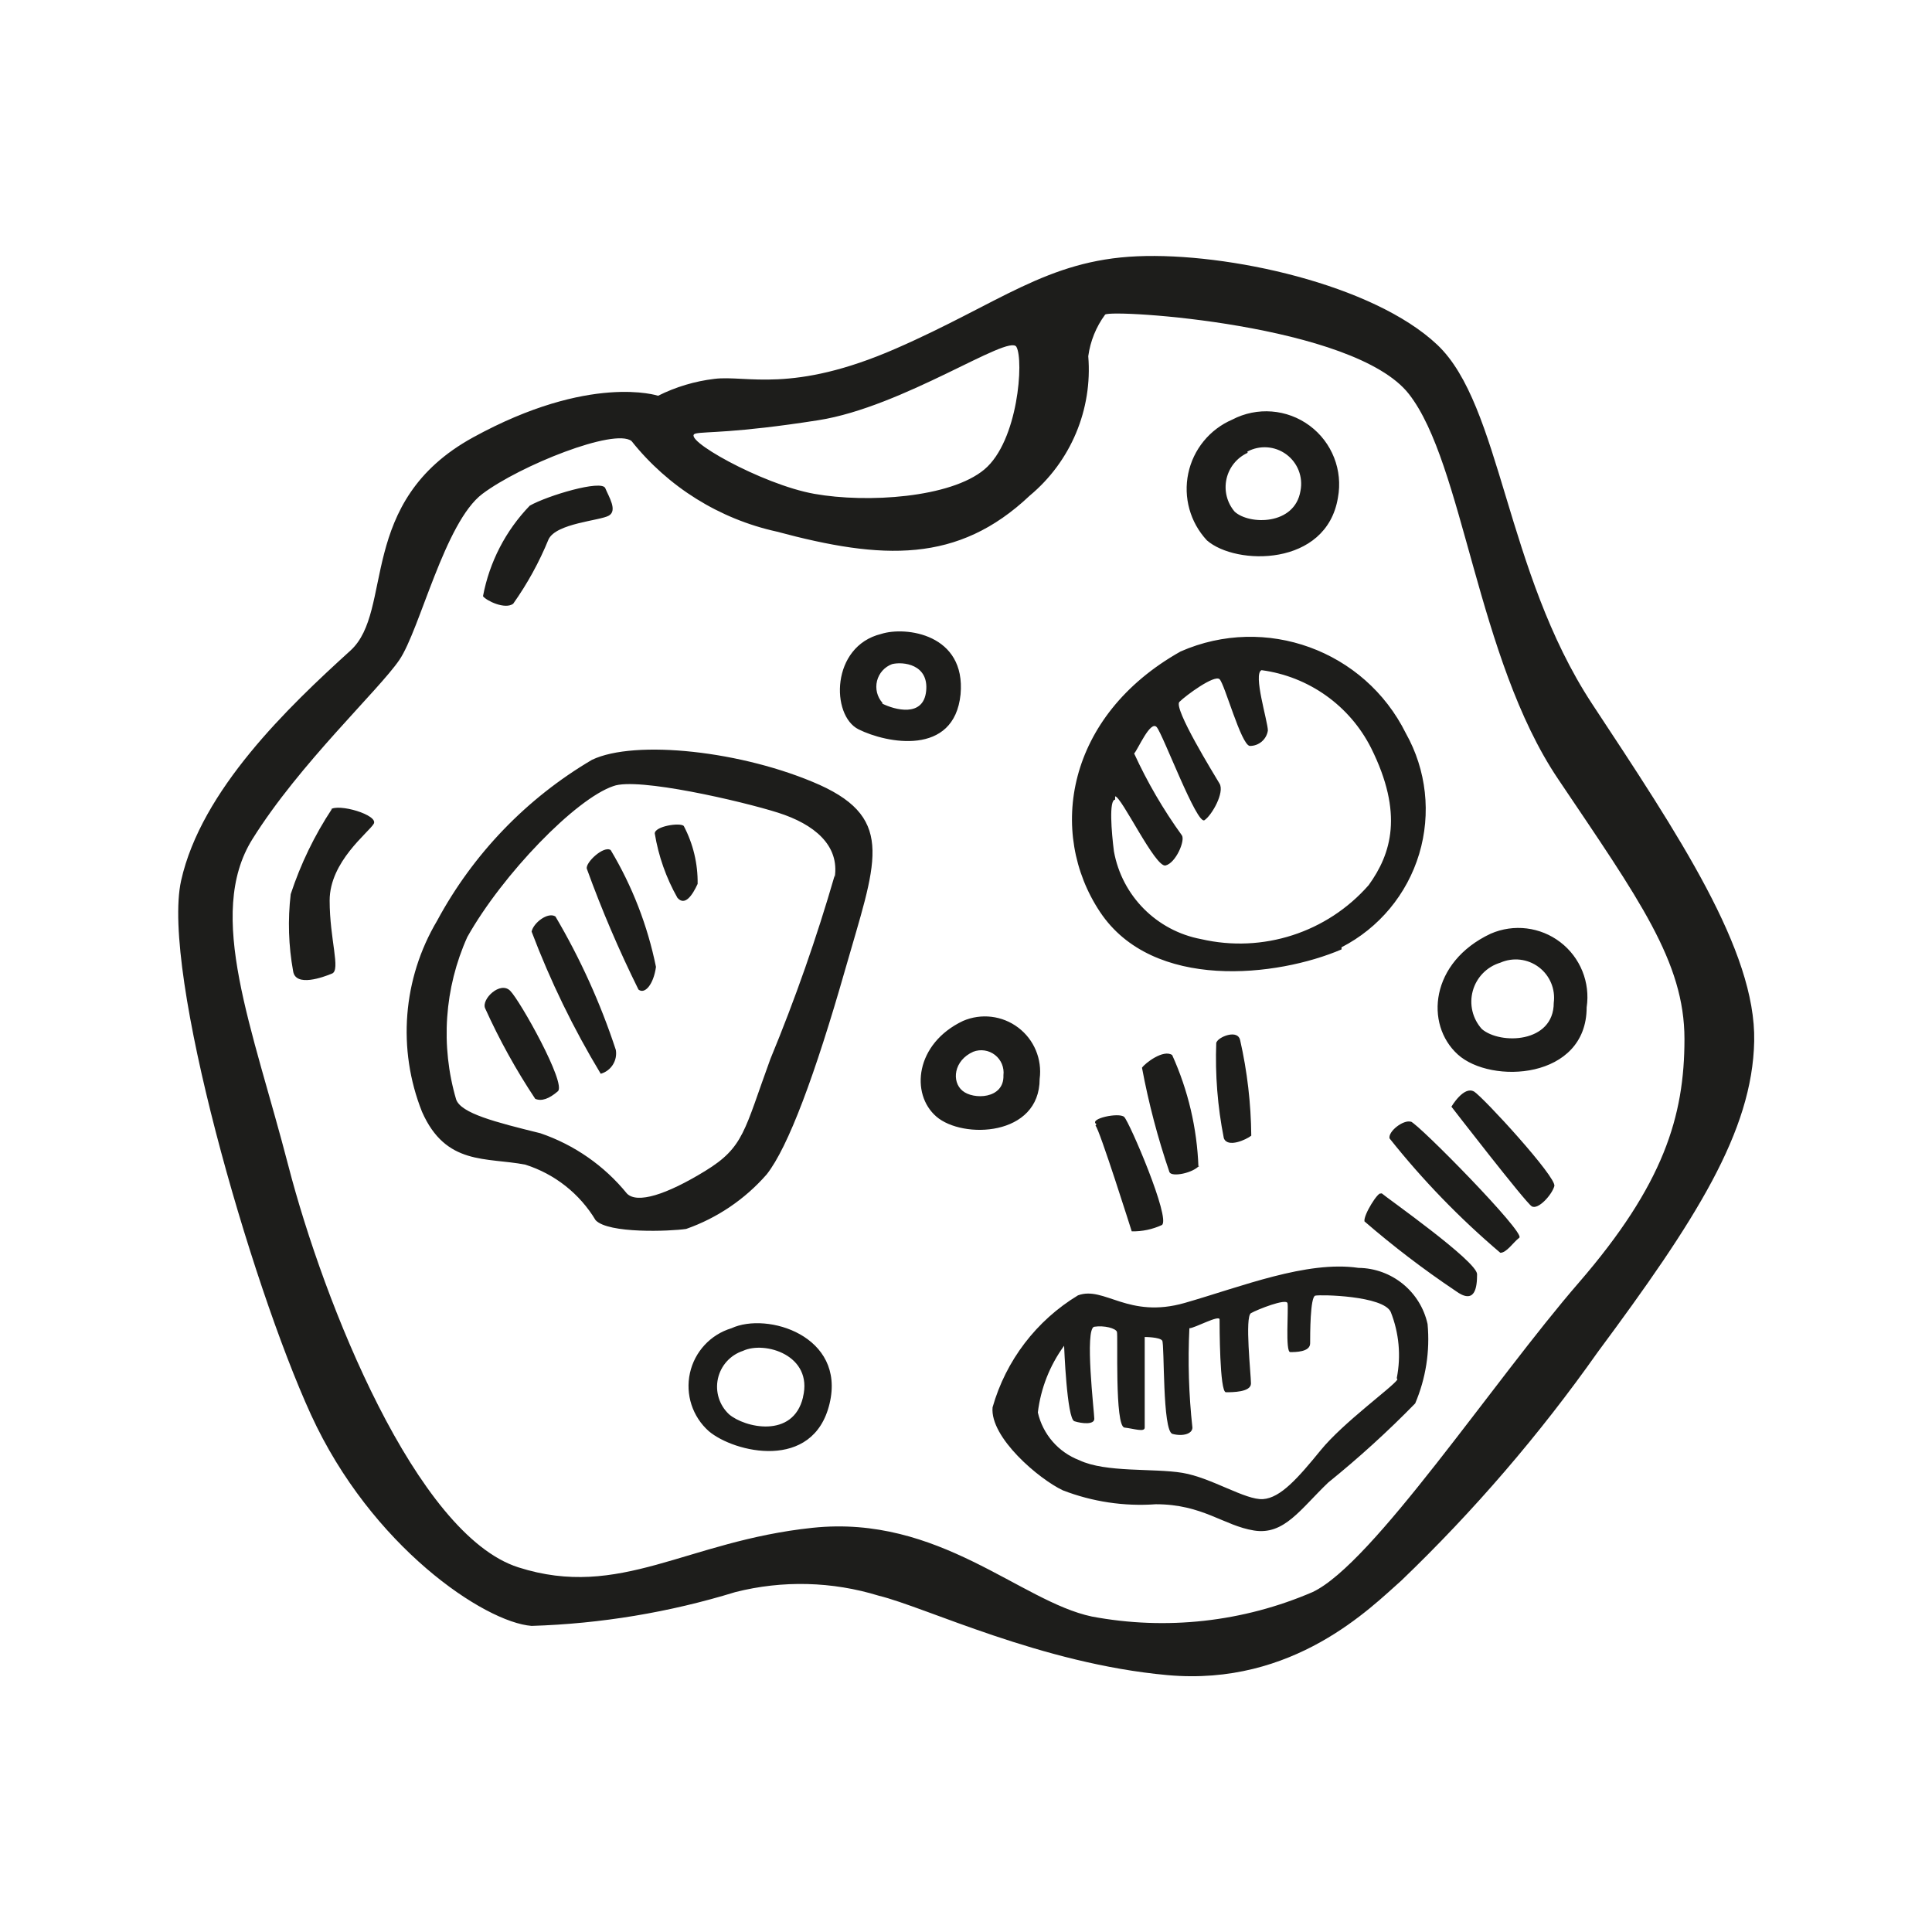
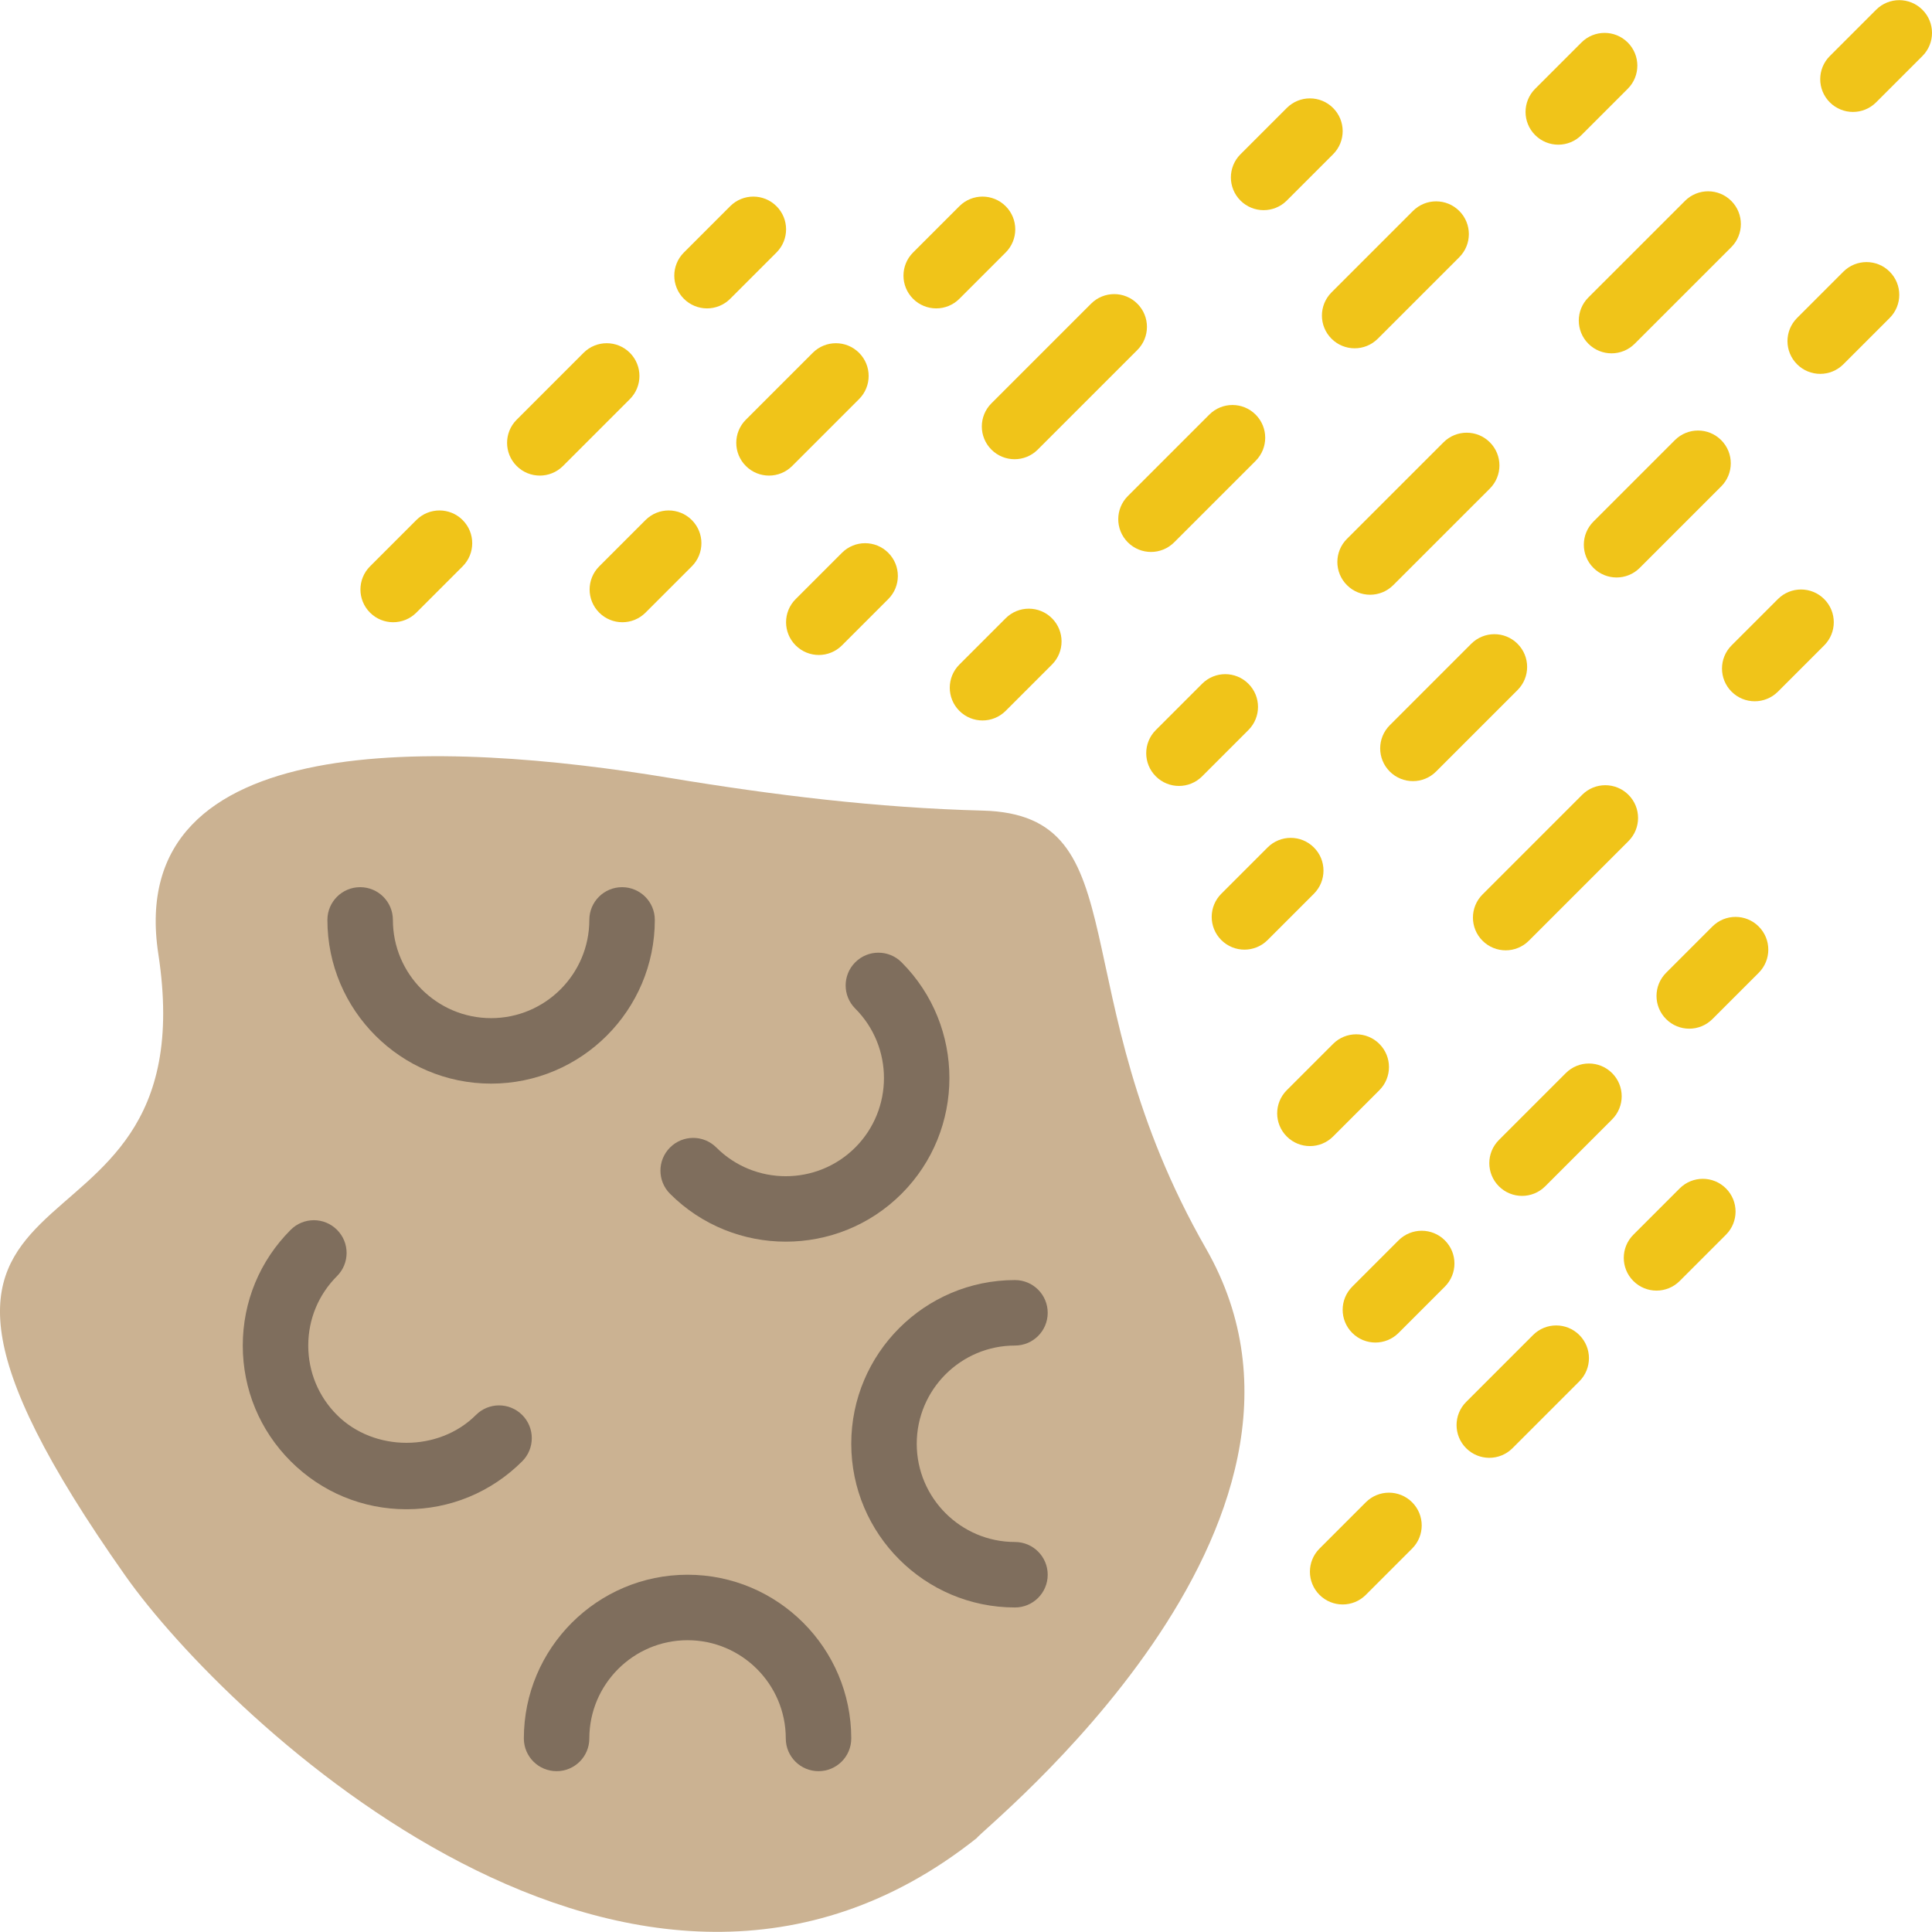
- <svg xmlns="http://www.w3.org/2000/svg" width="800px" height="800px" viewBox="0 0 64 64">
-   <path d="m52.73 23.3c-2.87-4.38-3-9.88-5.12-11.88s-6.94-3.06-9.94-2.93-4.56 1.56-8 3.06-4.94.87-6 1a5.67 5.67 0 0 0 -1.87.56s-2.25-.75-6.13 1.38-2.61 5.74-4.06 7.06c-2.06 1.87-4.94 4.62-5.61 7.62s2.3 13.32 4.3 17.69 5.75 6.88 7.31 7a25.69 25.69 0 0 0 6.75-1.12 8.8 8.8 0 0 1 4.75.12c1.56.38 5.37 2.25 9.56 2.63s6.75-2.25 7.75-3.13a52.15 52.15 0 0 0 6.5-7.56c3.25-4.38 5.13-7.31 5.19-10.31s-2.5-6.82-5.38-11.19zm-29.68-8.94c.32-.07 1.25 0 4.06-.44s6.31-2.87 6.56-2.43.06 3.12-1.06 4.06-3.88 1.12-5.63.81-4.5-1.87-3.93-2zm29.25 28.13c-2.82 3.25-6.82 9.31-8.82 10.25a12.59 12.59 0 0 1 -7.31.81c-2.37-.5-5.06-3.38-9.25-2.94s-6.37 2.39-9.75 1.31-6.44-8.75-7.62-13.31-2.75-8.31-1.19-10.81 4.19-4.94 4.87-5.94 1.5-4.56 2.75-5.5 4.38-2.19 4.94-1.75a8.48 8.48 0 0 0 4.81 3c3.5.94 6 1.06 8.38-1.19a5.43 5.43 0 0 0 1.94-4.62 3 3 0 0 1 .56-1.38c.25-.18 8.25.32 10.06 2.63s2.25 8.75 4.94 12.75 4.19 6.06 4.19 8.62-.69 4.82-3.5 8.07zm-35.3-22.49a10.68 10.68 0 0 0 1.17-2.13c.25-.54 1.71-.62 2-.79s0-.62-.12-.91-1.92.25-2.5.58a5.88 5.88 0 0 0 -1.55 3c.11.15.73.45 1 .25zm-6 6.79a11.84 11.84 0 0 0 -1.37 2.83 8.64 8.64 0 0 0 .08 2.55c.08.54 1 .2 1.29.08s-.08-1.13-.08-2.42 1.29-2.25 1.46-2.54-1.18-.69-1.44-.47zm33.32-10.3a2.42 2.42 0 0 0 -3.5-2.59 2.5 2.5 0 0 0 -.84 4c.96.84 3.96.88 4.34-1.41zm-3-1.53a1.21 1.21 0 0 1 1.76 1.3c-.19 1.15-1.7 1.13-2.18.69a1.25 1.25 0 0 1 .43-1.95zm-9.5 8.04c.18-2-1.82-2.26-2.63-2-1.67.41-1.67 2.7-.75 3.16s3.17.91 3.38-1.16zm-2.59.28a.8.8 0 0 1 .32-1.28c.36-.09 1.22 0 1.13.89s-1.05.62-1.45.42zm-2.08 2.72c-2.54-1.13-6.12-1.51-7.54-.83a13.75 13.75 0 0 0 -5.13 5.33 7.19 7.19 0 0 0 -.5 6.33c.79 1.79 2.13 1.5 3.42 1.75a4.19 4.19 0 0 1 2.33 1.84c.42.45 2.46.37 3 .29a6.32 6.32 0 0 0 2.67-1.81c.71-.9 1.6-3.29 2.6-6.79s1.69-4.96-.85-6.11zm.5 3a58.3 58.3 0 0 1 -2.13 6.08c-.87 2.38-.87 2.92-2.16 3.71s-2.25 1.09-2.59.75a6.33 6.33 0 0 0 -2.87-2c-1.5-.37-2.63-.66-2.79-1.12a7.78 7.78 0 0 1 .37-5.38c1.17-2.08 3.59-4.58 4.84-5 .8-.3 4.25.5 5.45.88s2.05 1.08 1.88 2.15zm16.79 2.38a5.14 5.14 0 0 0 2.13-7.09 5.75 5.75 0 0 0 -7.46-2.71c-3.79 2.13-4.42 6-2.67 8.63s5.88 2.15 8 1.24zm-7.5-5c.21 0 1.33 2.37 1.67 2.29s.66-.83.54-1a16.06 16.06 0 0 1 -1.58-2.71c.12-.12.54-1.12.75-.87s1.33 3.25 1.58 3.08.67-.92.5-1.21-1.54-2.5-1.33-2.71 1.16-.91 1.33-.75.71 2.17 1 2.21a.6.6 0 0 0 .6-.51c0-.3-.5-1.88-.21-2a4.77 4.77 0 0 1 3.63 2.58c1.08 2.17.67 3.5-.08 4.54a5.68 5.68 0 0 1 -5.55 1.79 3.61 3.61 0 0 1 -2.89-2.91c-.08-.63-.17-1.71.04-1.71zm-20.87 7.02a21.16 21.16 0 0 0 1.66 3c.21.09.46 0 .75-.25s-1.25-3-1.58-3.33-.96.28-.83.58zm1.54-2.54a28.93 28.93 0 0 0 2.29 4.71.7.7 0 0 0 .5-.79 22.57 22.57 0 0 0 -2-4.42c-.25-.16-.73.21-.79.5zm1.83-2.08a38.56 38.56 0 0 0 1.71 4c.21.17.5-.17.58-.75a12.31 12.31 0 0 0 -1.5-3.87c-.23-.16-.85.42-.79.62zm2.25-1.17a6.45 6.45 0 0 0 .75 2.13c.25.29.5-.09.67-.46a4 4 0 0 0 -.46-1.92c-.13-.12-.96.01-.96.25zm12.75 8.13a1.83 1.83 0 0 0 -2.54-1.92c-1.58.75-1.75 2.42-.88 3.17s3.42.66 3.42-1.25zm-2.56.39c-.36-.3-.29-1 .36-1.29a.74.74 0 0 1 1 .78c.03.79-1 .82-1.36.51zm17.5-5.2c-2 .94-2.19 3-1.09 4s4.27.83 4.27-1.56a2.29 2.29 0 0 0 -3.18-2.44zm-.29 3.16a1.35 1.35 0 0 1 .61-2.2 1.27 1.27 0 0 1 1.77 1.33c0 1.34-1.77 1.39-2.38.87zm-24.86 9.91a2 2 0 0 0 -.75 3.41c.84.71 3.46 1.34 4-.91s-2.07-3.05-3.25-2.5zm2.37 2.29c-.33 1.38-1.94 1-2.45.56a1.25 1.25 0 0 1 .46-2.1c.72-.34 2.33.14 1.99 1.53zm18.4-4.29c-1.71-.25-3.87.62-5.75 1.16s-2.67-.57-3.54-.25a6.37 6.37 0 0 0 -2.83 3.71c-.09 1 1.54 2.38 2.33 2.75a7.12 7.12 0 0 0 3.08.46c1.55 0 2.25.71 3.25.87s1.53-.7 2.46-1.59a33 33 0 0 0 2.88-2.62 5.43 5.43 0 0 0 .41-2.63 2.37 2.37 0 0 0 -2.29-1.86zm1.29 3.7c-.16.25-1.79 1.42-2.54 2.34s-1.33 1.58-1.91 1.62-1.71-.71-2.67-.87-2.54 0-3.42-.42a2.22 2.22 0 0 1 -1.37-1.58 4.7 4.7 0 0 1 .87-2.21s.09 2.42.34 2.5.66.12.66-.08-.33-3 0-3.05.71.05.75.17-.08 3.13.25 3.17.67.16.67 0 0-3 0-3 .5 0 .58.12 0 3 .34 3.09.66 0 .66-.21a20.84 20.84 0 0 1 -.1-3.29c.17 0 1-.46 1-.29s0 2.41.21 2.41.83 0 .83-.29-.21-2.21 0-2.33 1.17-.5 1.21-.33-.08 1.62.09 1.62.66 0 .66-.29 0-1.54.17-1.58 2.25 0 2.5.54a3.89 3.89 0 0 1 .2 2.19zm-10-8.41c.12.08 1.2 3.5 1.2 3.5a2.28 2.28 0 0 0 1-.21c.3-.21-1.08-3.42-1.25-3.58s-1.19.06-.92.24zm3.41 1.37a9.85 9.85 0 0 0 -.87-3.71c-.29-.2-.9.27-1 .42a24.72 24.72 0 0 0 .91 3.46c.08.17.78.03.99-.22zm.59-4.12a13.65 13.65 0 0 0 .25 3.16c.12.34.75.05.91-.08a14.94 14.94 0 0 0 -.37-3.17c-.08-.34-.64-.13-.76.04zm5.45 5c-.08-.08-.58.71-.54.92a30.94 30.94 0 0 0 3 2.29c.67.5.73-.11.73-.54s-3.02-2.55-3.16-2.68zm1-2.38c-.25-.08-.76.32-.71.55a27 27 0 0 0 3.67 3.79c.21 0 .42-.34.63-.5s-3.33-3.76-3.6-3.85zm2.09-1c-.34-.2-.75.5-.75.5s2.45 3.17 2.66 3.3.67-.38.75-.67-2.34-2.93-2.67-3.14z" fill="#1d1d1b" />
+ <svg xmlns="http://www.w3.org/2000/svg" height="800px" width="800px" version="1.1" id="Capa_1" viewBox="0 0 59.009 59.009" xml:space="preserve">
+   <g>
+     <path style="fill:#CBB292;" d="M29.836,56.138c0.11-0.235,11.847-9.531,7-18c-4.501-7.864-1.979-13.256-6.825-13.38   c-3.207-0.082-6.4-0.474-9.565-0.999c-6.869-1.138-16.677-1.594-15.61,5.379c1.625,10.625-10.875,5-1,19   C6.927,52.52,19.406,64.435,29.836,56.138z" />
+     <g>
+       <path style="fill:#F0C419;" d="M38.13,20.884c-0.391-0.391-1.023-0.391-1.414,0l-1.414,1.414c-0.391,0.391-0.391,1.023,0,1.414    c0.195,0.195,0.451,0.293,0.707,0.293s0.512-0.098,0.707-0.293l1.414-1.414C38.521,21.907,38.521,21.274,38.13,20.884z" />
+       <path style="fill:#F0C419;" d="M48.514,10.499c0.195,0.195,0.451,0.293,0.707,0.293s0.512-0.098,0.707-0.293l2.95-2.949    c0.391-0.391,0.391-1.023,0-1.414s-1.023-0.391-1.414,0l-2.95,2.949C48.123,9.475,48.123,10.108,48.514,10.499z" />
+       <path style="fill:#F0C419;" d="M44.09,13.509l-2.95,2.949c-0.391,0.391-0.391,1.023,0,1.414c0.195,0.195,0.451,0.293,0.707,0.293    s0.512-0.098,0.707-0.293l2.95-2.949c0.391-0.391,0.391-1.023,0-1.414S44.481,13.119,44.09,13.509z" />
+       <path style="fill:#F0C419;" d="M58.716,0.298c-0.391-0.391-1.023-0.391-1.414,0l-1.414,1.414c-0.391,0.391-0.391,1.023,0,1.414    c0.195,0.195,0.451,0.293,0.707,0.293s0.512-0.098,0.707-0.293l1.414-1.414C59.107,1.321,59.107,0.688,58.716,0.298z" />
+       <path style="fill:#F0C419;" d="M40.13,25.884c-0.391-0.391-1.023-0.391-1.414,0l-1.414,1.414c-0.391,0.391-0.391,1.023,0,1.414    c0.195,0.195,0.451,0.293,0.707,0.293s0.512-0.098,0.707-0.293l1.414-1.414C40.521,26.907,40.521,26.274,40.13,25.884z" />
+       <path style="fill:#F0C419;" d="M44.936,19.663l-2.488,2.488c-0.391,0.391-0.391,1.023,0,1.414    c0.195,0.195,0.451,0.293,0.707,0.293s0.512-0.098,0.707-0.293l2.488-2.488c0.391-0.391,0.391-1.023,0-1.414    S45.327,19.272,44.936,19.663z" />
+       <path style="fill:#F0C419;" d="M52.57,14.857c0.391-0.391,0.391-1.023,0-1.414s-1.023-0.391-1.414,0l-2.488,2.488    c-0.391,0.391-0.391,1.023,0,1.414c0.195,0.195,0.451,0.293,0.707,0.293s0.512-0.098,0.707-0.293L52.57,14.857z" />
+       <path style="fill:#F0C419;" d="M56.302,8.298l-1.414,1.414c-0.391,0.391-0.391,1.023,0,1.414c0.195,0.195,0.451,0.293,0.707,0.293    s0.512-0.098,0.707-0.293l1.414-1.414c0.391-0.391,0.391-1.023,0-1.414C57.326,7.907,56.693,7.907,56.302,8.298z" />
+       <path style="fill:#F0C419;" d="M30.716,18.884l-1.414,1.414c-0.391,0.391-0.391,1.023,0,1.414    c0.195,0.195,0.451,0.293,0.707,0.293s0.512-0.098,0.707-0.293l1.414-1.414c0.391-0.391,0.391-1.023,0-1.414    C31.74,18.493,31.107,18.493,30.716,18.884z" />
+       <path style="fill:#F0C419;" d="M40.668,10.345c0.195,0.195,0.451,0.293,0.707,0.293s0.512-0.098,0.707-0.293l2.488-2.488    c0.391-0.391,0.391-1.023,0-1.414s-1.023-0.391-1.414,0l-2.488,2.488C40.278,9.322,40.278,9.955,40.668,10.345z" />
+       <path style="fill:#F0C419;" d="M35.862,16.565l2.488-2.488c0.391-0.391,0.391-1.023,0-1.414s-1.023-0.391-1.414,0l-2.488,2.488    c-0.391,0.391-0.391,1.023,0,1.414c0.195,0.195,0.451,0.293,0.707,0.293S35.667,16.76,35.862,16.565z" />
+       <path style="fill:#F0C419;" d="M47.595,4.419c0.256,0,0.512-0.098,0.707-0.293l1.414-1.414c0.391-0.391,0.391-1.023,0-1.414    s-1.023-0.391-1.414,0l-1.414,1.414c-0.391,0.391-0.391,1.023,0,1.414C47.083,4.321,47.339,4.419,47.595,4.419z" />
+       <path style="fill:#F0C419;" d="M25.716,16.884l-1.414,1.414c-0.391,0.391-0.391,1.023,0,1.414    c0.195,0.195,0.451,0.293,0.707,0.293s0.512-0.098,0.707-0.293l1.414-1.414c0.391-0.391,0.391-1.023,0-1.414    S26.107,16.493,25.716,16.884z" />
+       <path style="fill:#F0C419;" d="M30.281,13.733c0.195,0.195,0.451,0.293,0.707,0.293s0.512-0.098,0.707-0.293l3.043-3.043    c0.391-0.391,0.391-1.023,0-1.414s-1.023-0.391-1.414,0l-3.043,3.043C29.89,12.71,29.89,13.342,30.281,13.733z" />
+       <path style="fill:#F0C419;" d="M38.595,6.419c0.256,0,0.512-0.098,0.707-0.293l1.414-1.414c0.391-0.391,0.391-1.023,0-1.414    s-1.023-0.391-1.414,0l-1.414,1.414c-0.391,0.391-0.391,1.023,0,1.414C38.083,6.321,38.339,6.419,38.595,6.419z" />
+       <path style="fill:#F0C419;" d="M40.716,34.712l1.414-1.414c0.391-0.391,0.391-1.023,0-1.414s-1.023-0.391-1.414,0l-1.414,1.414    c-0.391,0.391-0.391,1.023,0,1.414c0.195,0.195,0.451,0.293,0.707,0.293S40.521,34.907,40.716,34.712z" />
+       <path style="fill:#F0C419;" d="M48.324,24.276l-3.043,3.043c-0.391,0.391-0.391,1.023,0,1.414    c0.195,0.195,0.451,0.293,0.707,0.293s0.512-0.098,0.707-0.293l3.043-3.043c0.391-0.391,0.391-1.023,0-1.414    S48.714,23.885,48.324,24.276z" />
+       <path style="fill:#F0C419;" d="M54.302,18.298l-1.414,1.414c-0.391,0.391-0.391,1.023,0,1.414    c0.195,0.195,0.451,0.293,0.707,0.293s0.512-0.098,0.707-0.293l1.414-1.414c0.391-0.391,0.391-1.023,0-1.414    S54.693,17.907,54.302,18.298z" />
+       <path style="fill:#F0C419;" d="M12.716,15.884l-1.414,1.414c-0.391,0.391-0.391,1.023,0,1.414    c0.195,0.195,0.451,0.293,0.707,0.293s0.512-0.098,0.707-0.293l1.414-1.414c0.391-0.391,0.391-1.023,0-1.414    C13.74,15.493,13.107,15.493,12.716,15.884z" />
+       <path style="fill:#F0C419;" d="M19.238,10.776c-0.391-0.391-1.023-0.391-1.414,0l-2.043,2.043c-0.391,0.391-0.391,1.023,0,1.414    c0.195,0.195,0.451,0.293,0.707,0.293s0.512-0.098,0.707-0.293l2.043-2.043C19.628,11.8,19.628,11.167,19.238,10.776z" />
+       <path style="fill:#F0C419;" d="M23.716,6.298c-0.391-0.391-1.023-0.391-1.414,0l-1.414,1.414c-0.391,0.391-0.391,1.023,0,1.414    c0.195,0.195,0.451,0.293,0.707,0.293s0.512-0.098,0.707-0.293l1.414-1.414C24.107,7.321,24.107,6.688,23.716,6.298z" />
+       <path style="fill:#F0C419;" d="M41.716,45.884l-1.414,1.414c-0.391,0.391-0.391,1.023,0,1.414    c0.195,0.195,0.451,0.293,0.707,0.293s0.512-0.098,0.707-0.293l1.414-1.414c0.391-0.391,0.391-1.023,0-1.414    S42.107,45.493,41.716,45.884z" />
+       <path style="fill:#F0C419;" d="M46.824,40.776l-2.043,2.043c-0.391,0.391-0.391,1.023,0,1.414    c0.195,0.195,0.451,0.293,0.707,0.293s0.512-0.098,0.707-0.293l2.043-2.043c0.391-0.391,0.391-1.023,0-1.414    S47.214,40.385,46.824,40.776z" />
+       <path style="fill:#F0C419;" d="M51.302,36.298l-1.414,1.414c-0.391,0.391-0.391,1.023,0,1.414    c0.195,0.195,0.451,0.293,0.707,0.293s0.512-0.098,0.707-0.293l1.414-1.414c0.391-0.391,0.391-1.023,0-1.414    S51.693,35.907,51.302,36.298z" />
+       <path style="fill:#F0C419;" d="M42.716,37.884l-1.414,1.414c-0.391,0.391-0.391,1.023,0,1.414    c0.195,0.195,0.451,0.293,0.707,0.293s0.512-0.098,0.707-0.293l1.414-1.414c0.391-0.391,0.391-1.023,0-1.414    S43.107,37.493,42.716,37.884z" />
+       <path style="fill:#F0C419;" d="M47.824,32.776l-2.043,2.043c-0.391,0.391-0.391,1.023,0,1.414    c0.195,0.195,0.451,0.293,0.707,0.293s0.512-0.098,0.707-0.293l2.043-2.043c0.391-0.391,0.391-1.023,0-1.414    S48.214,32.385,47.824,32.776z" />
+       <path style="fill:#F0C419;" d="M52.302,28.298l-1.414,1.414c-0.391,0.391-0.391,1.023,0,1.414    c0.195,0.195,0.451,0.293,0.707,0.293s0.512-0.098,0.707-0.293l1.414-1.414c0.391-0.391,0.391-1.023,0-1.414    S52.693,27.907,52.302,28.298z" />
+       <path style="fill:#F0C419;" d="M19.716,15.884l-1.414,1.414c-0.391,0.391-0.391,1.023,0,1.414    c0.195,0.195,0.451,0.293,0.707,0.293s0.512-0.098,0.707-0.293l1.414-1.414c0.391-0.391,0.391-1.023,0-1.414    C20.74,15.493,20.107,15.493,19.716,15.884z" />
+       <path style="fill:#F0C419;" d="M26.238,12.19c0.391-0.391,0.391-1.023,0-1.414s-1.023-0.391-1.414,0l-2.043,2.043    c-0.391,0.391-0.391,1.023,0,1.414c0.195,0.195,0.451,0.293,0.707,0.293s0.512-0.098,0.707-0.293L26.238,12.19z" />
+       <path style="fill:#F0C419;" d="M30.716,7.712c0.391-0.391,0.391-1.023,0-1.414s-1.023-0.391-1.414,0l-1.414,1.414    c-0.391,0.391-0.391,1.023,0,1.414c0.195,0.195,0.451,0.293,0.707,0.293s0.512-0.098,0.707-0.293L30.716,7.712z" />
+     </g>
+     <g>
+       <path style="fill:#7F6E5D;" d="M15.95,43.218c-0.391-0.391-1.023-0.391-1.414,0c-1.134,1.133-3.109,1.133-4.243,0    c-0.566-0.566-0.878-1.319-0.878-2.121s0.312-1.555,0.878-2.121c0.391-0.391,0.391-1.023,0-1.414s-1.023-0.391-1.414,0    c-0.944,0.944-1.464,2.199-1.464,3.535s0.52,2.591,1.464,3.535s2.2,1.465,3.536,1.465c1.335,0,2.591-0.521,3.535-1.465    C16.34,44.242,16.34,43.609,15.95,43.218z" />
+       <path style="fill:#7F6E5D;" d="M15,33.097c2.757,0,5-2.243,5-5c0-0.553-0.448-1-1-1s-1,0.447-1,1c0,1.654-1.346,3-3,3    s-3-1.346-3-3c0-0.553-0.448-1-1-1s-1,0.447-1,1C10,30.854,12.243,33.097,15,33.097z" />
+       <path style="fill:#7F6E5D;" d="M24,37.924c1.281,0,2.561-0.487,3.536-1.462c1.949-1.949,1.949-5.122,0-7.071    c-0.391-0.391-1.023-0.391-1.414,0s-0.391,1.023,0,1.414c1.169,1.17,1.169,3.073,0,4.243c-1.171,1.17-3.074,1.169-4.243,0    c-0.391-0.391-1.023-0.391-1.414,0s-0.391,1.023,0,1.414C21.439,37.436,22.72,37.924,24,37.924z" />
+       <path style="fill:#7F6E5D;" d="M21,48.097c-2.757,0-5,2.243-5,5c0,0.553,0.448,1,1,1s1-0.447,1-1c0-1.654,1.346-3,3-3s3,1.346,3,3    c0,0.553,0.448,1,1,1s1-0.447,1-1C26,50.341,23.757,48.097,21,48.097z" />
+       <path style="fill:#7F6E5D;" d="M31,47.097c-1.654,0-3-1.346-3-3s1.346-3,3-3c0.552,0,1-0.447,1-1s-0.448-1-1-1    c-2.757,0-5,2.243-5,5s2.243,5,5,5c0.552,0,1-0.447,1-1S31.552,47.097,31,47.097z" />
+     </g>
+   </g>
</svg>
